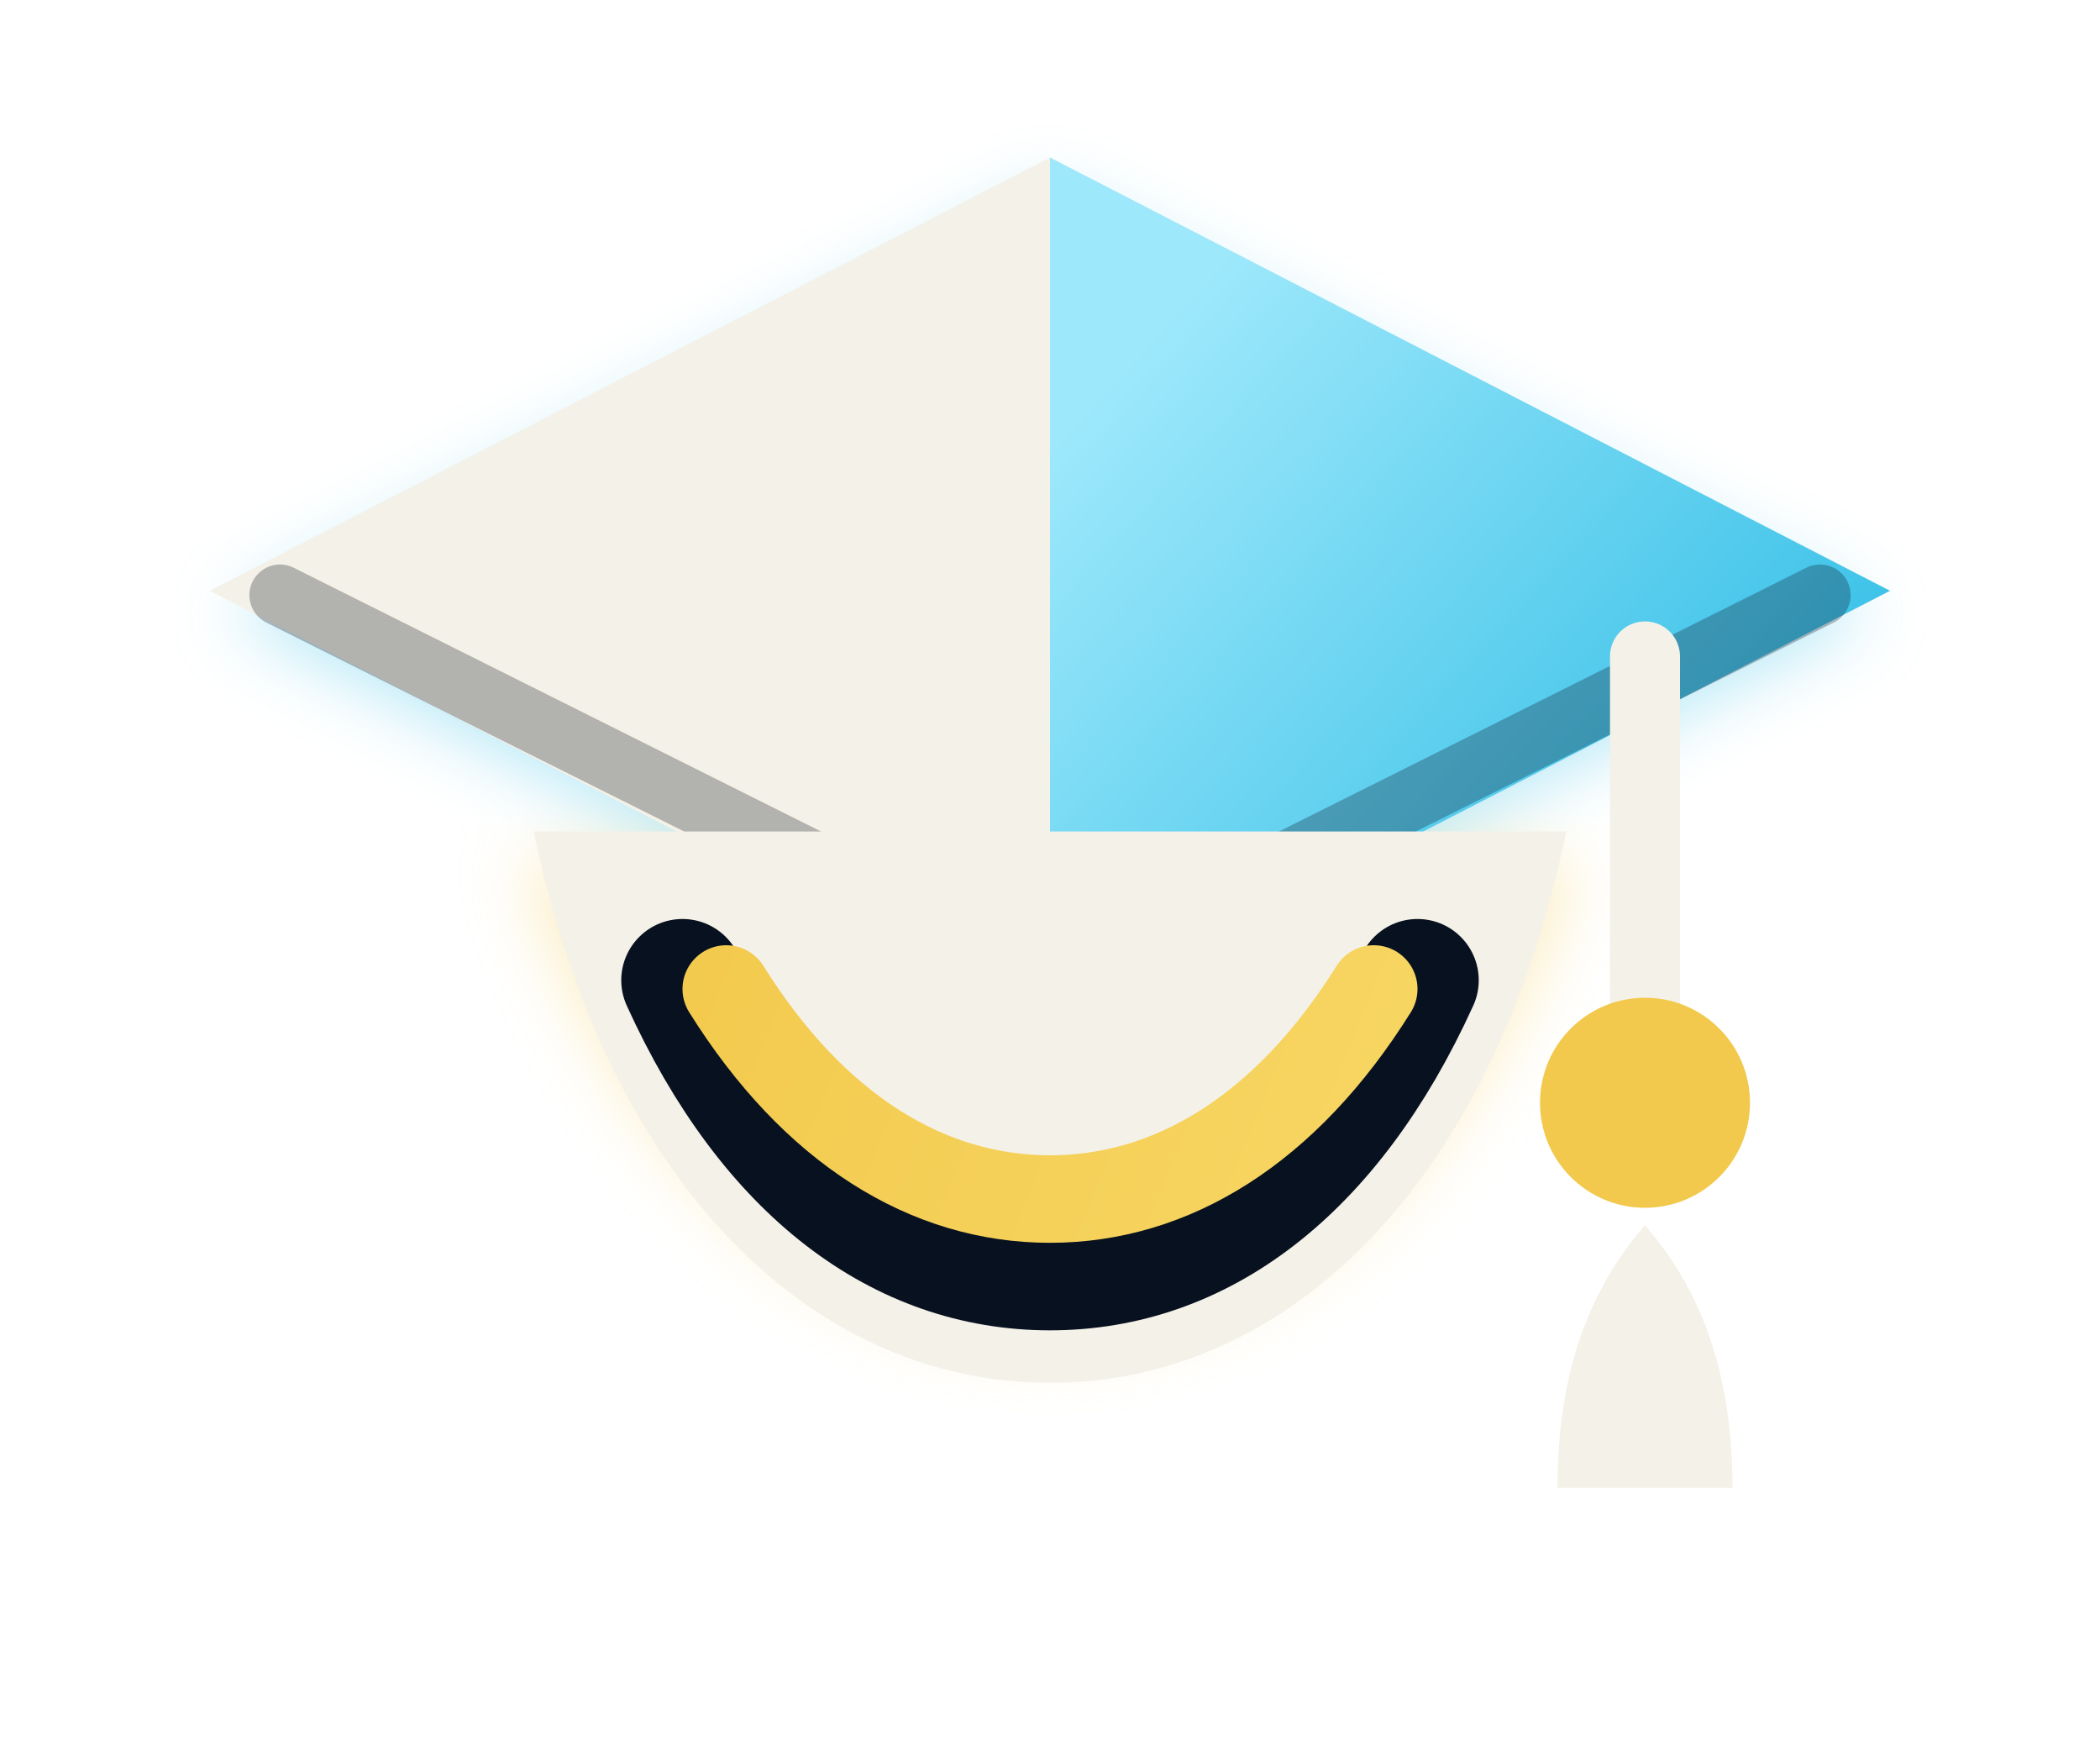
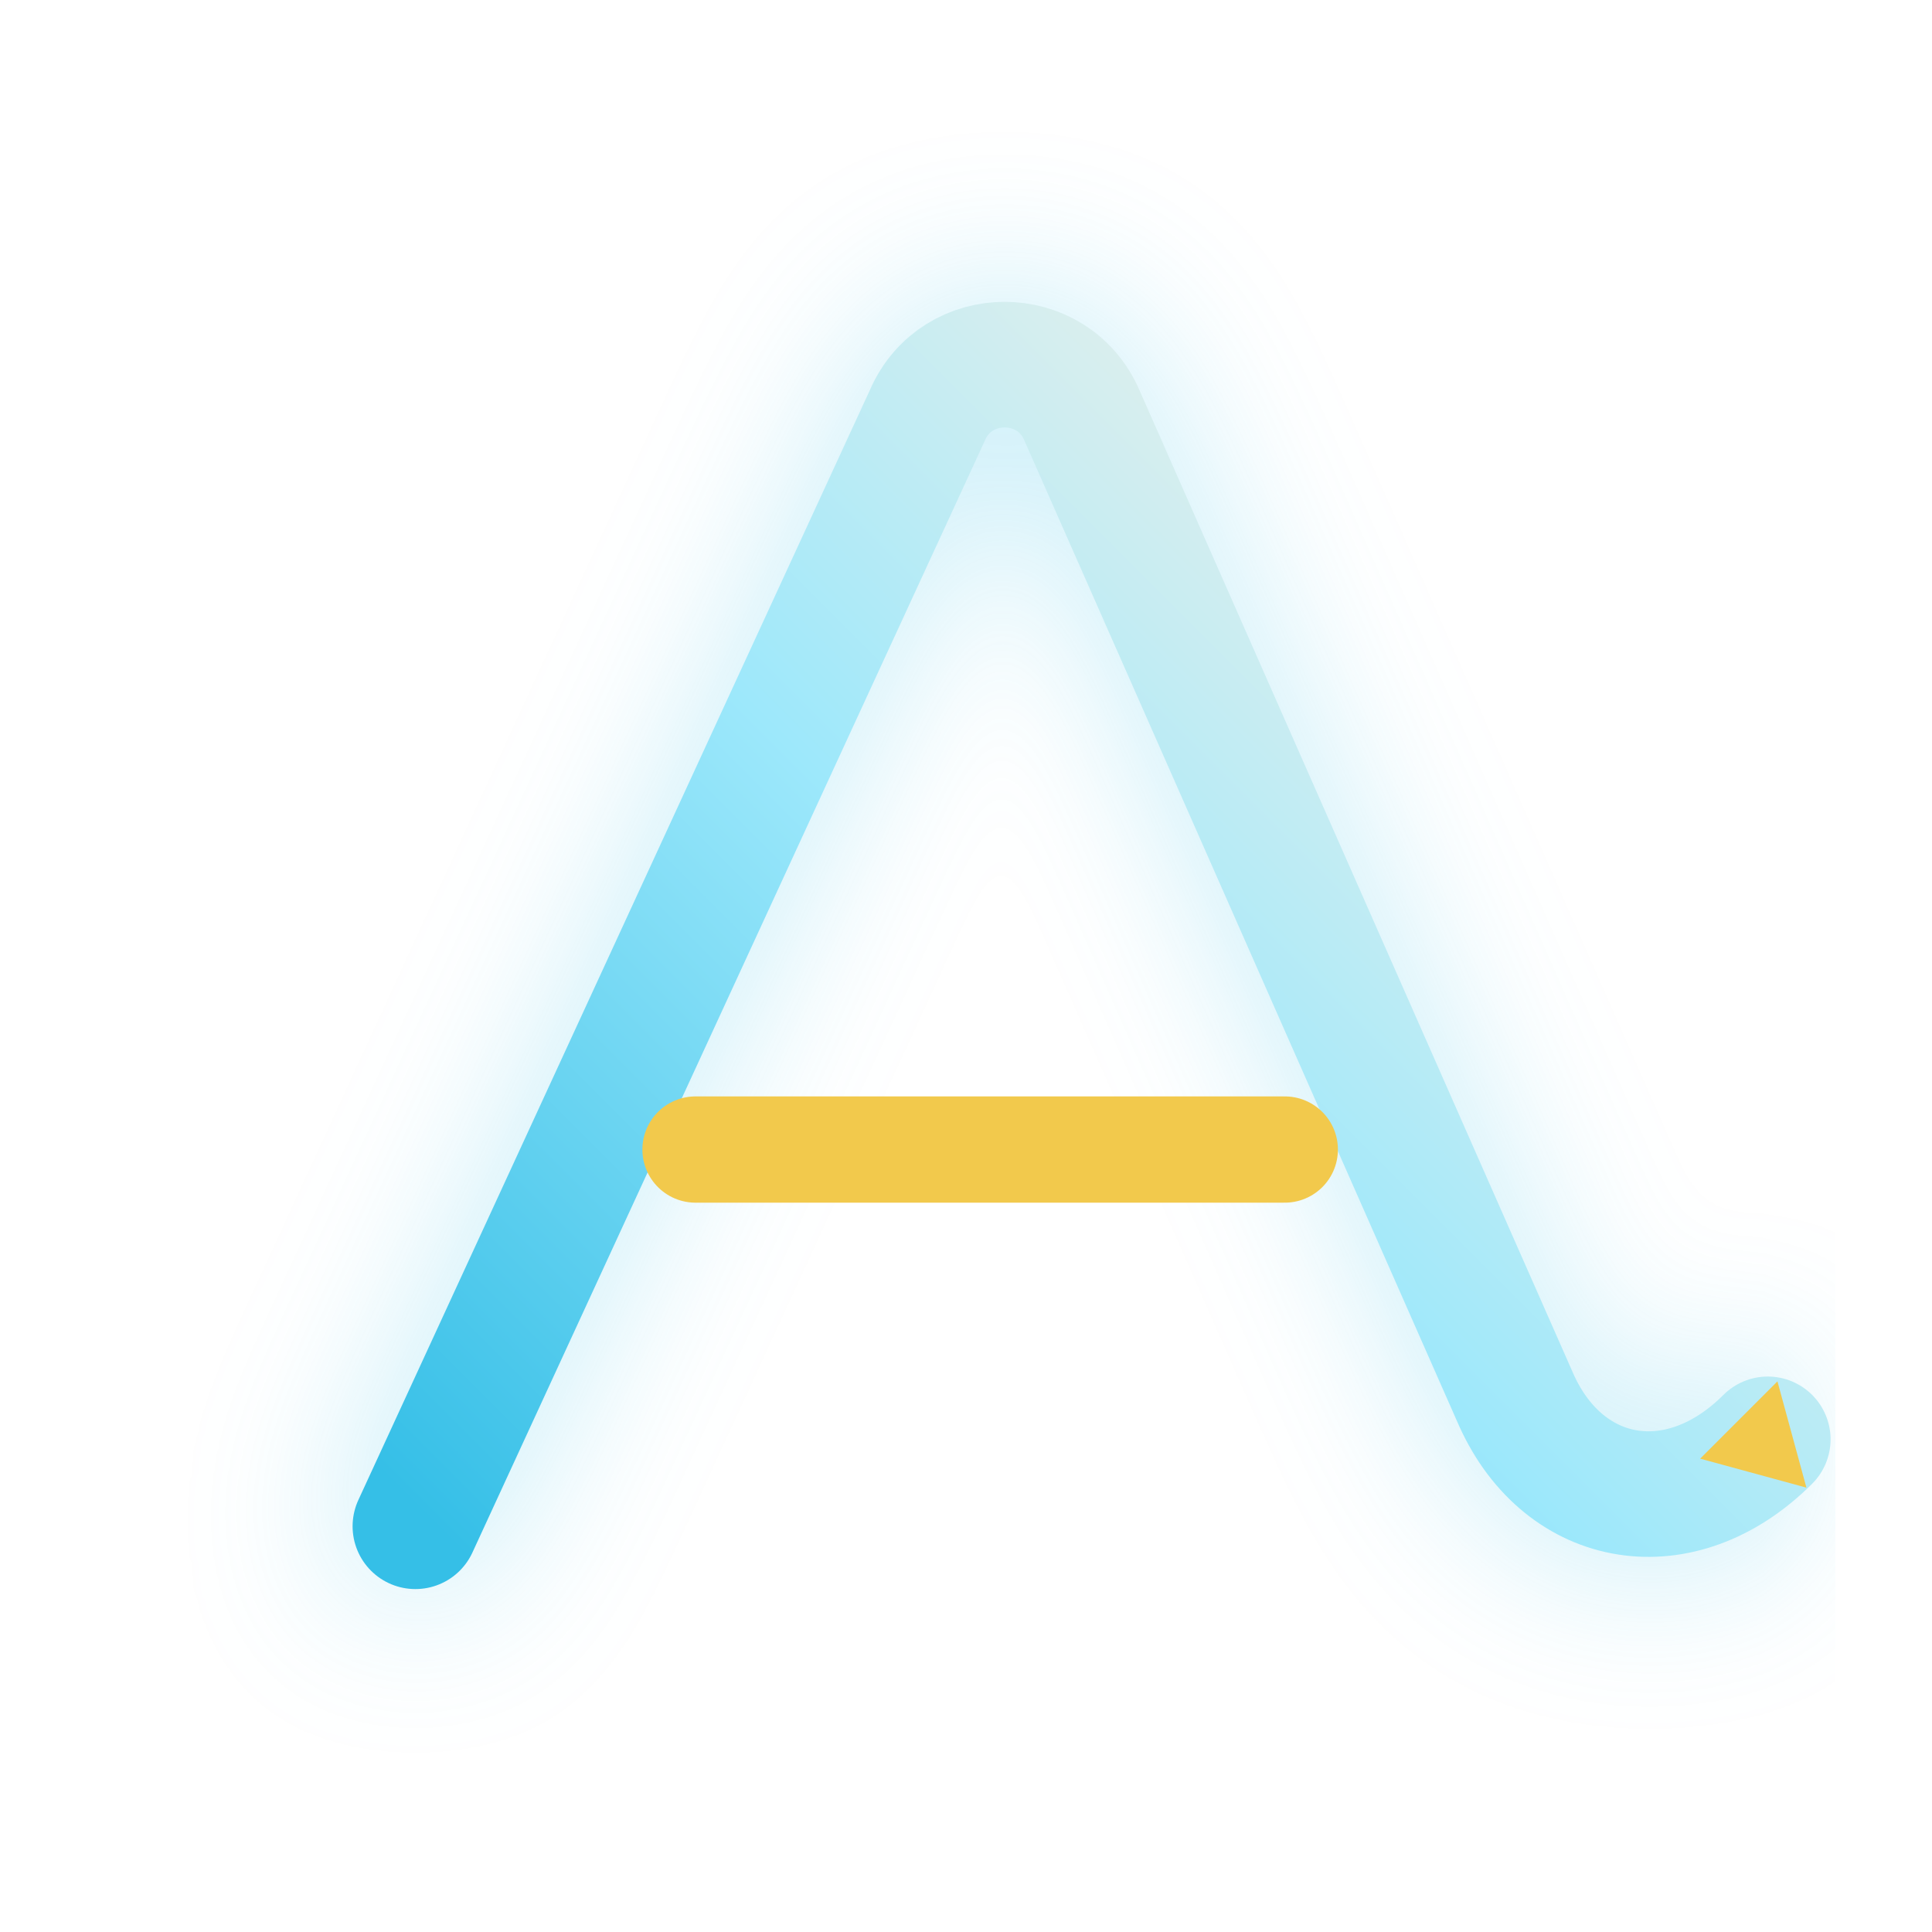
- <svg xmlns="http://www.w3.org/2000/svg" width="240" height="200" viewBox="0 0 240 200" fill="none">
+ <svg xmlns="http://www.w3.org/2000/svg" width="200" height="200" viewBox="0 0 200 200" fill="none">
  <defs>
-     <linearGradient id="capBlue" x1="135" y1="35" x2="202" y2="96" gradientUnits="userSpaceOnUse">
-       <stop stop-color="#9DE8FB" />
-       <stop offset="1" stop-color="#35BFE7" />
+     <linearGradient id="aStroke" x1="45" y1="158" x2="158" y2="45" gradientUnits="userSpaceOnUse">
+       <stop stop-color="#35BFE7" />
+       <stop offset="0.52" stop-color="#9DE8FB" />
+       <stop offset="1" stop-color="#F4F1E8" />
    </linearGradient>
-     <linearGradient id="smileGreen" x1="72" y1="111" x2="168" y2="150" gradientUnits="userSpaceOnUse">
-       <stop stop-color="#F2C94C" />
-       <stop offset="1" stop-color="#F8D866" />
-     </linearGradient>
-     <filter id="softGlow" x="20" y="10" width="200" height="170" filterUnits="userSpaceOnUse" color-interpolation-filters="sRGB">
-       <feFlood flood-opacity="0" result="BackgroundImageFix" />
-       <feBlend mode="normal" in="SourceGraphic" in2="BackgroundImageFix" result="shape" />
-       <feGaussianBlur stdDeviation="4" result="effect1_foregroundBlur_1_2" />
+     <filter id="aGlow" x="15" y="12" width="175" height="177" filterUnits="userSpaceOnUse" color-interpolation-filters="sRGB">
+       <feGaussianBlur stdDeviation="8" />
    </filter>
  </defs>
-   <g filter="url(#softGlow)" opacity="0.36">
-     <path d="M120 22L214 70L120 118L26 70L120 22Z" fill="#35BFE7" />
-     <path d="M60 98C71 133 94 153 120 153C146 153 169 133 180 98H60Z" fill="#F2C94C" />
-   </g>
-   <path d="M120 18L216 67.5L120 117L24 67.5L120 18Z" fill="#F4F1E8" />
-   <path d="M120 18L216 67.5L120 117V18Z" fill="url(#capBlue)" />
-   <path d="M32 68L120 112L208 68" stroke="#08111F" stroke-opacity="0.28" stroke-width="7" stroke-linecap="round" stroke-linejoin="round" />
-   <path d="M61 95H179C171 134 148 158 120 158C92 158 69 134 61 95Z" fill="#F4F1E8" />
-   <path d="M78 112C88 134 103 145 120 145C137 145 152 134 162 112" stroke="#08111F" stroke-width="14" stroke-linecap="round" />
-   <path d="M83 113C93 129 106 137 120 137C134 137 147 129 157 113" stroke="url(#smileGreen)" stroke-width="10" stroke-linecap="round" />
-   <path d="M188 75V119" stroke="#F4F1E8" stroke-width="8" stroke-linecap="round" />
-   <circle cx="188" cy="126" r="12" fill="#F2C94C" />
-   <path d="M188 140C181 148 178 158 178 170H198C198 158 195 148 188 140Z" fill="#F4F1E8" />
+   <path d="M43 158L96 43C99 36 109 36 112 43L157 145C162 156 174 158 183 149" stroke="#35BFE7" stroke-width="17" stroke-linecap="round" stroke-linejoin="round" opacity="0.24" filter="url(#aGlow)" />
+   <path d="M43 158L96 43C99 36 109 36 112 43L157 145C162 156 174 158 183 149" stroke="url(#aStroke)" stroke-width="13" stroke-linecap="round" stroke-linejoin="round" />
+   <path d="M72 119H133" stroke="#F2C94C" stroke-width="11" stroke-linecap="round" />
+   <path d="M176 151L184 143L187 154L176 151Z" fill="#F2C94C" />
</svg>
